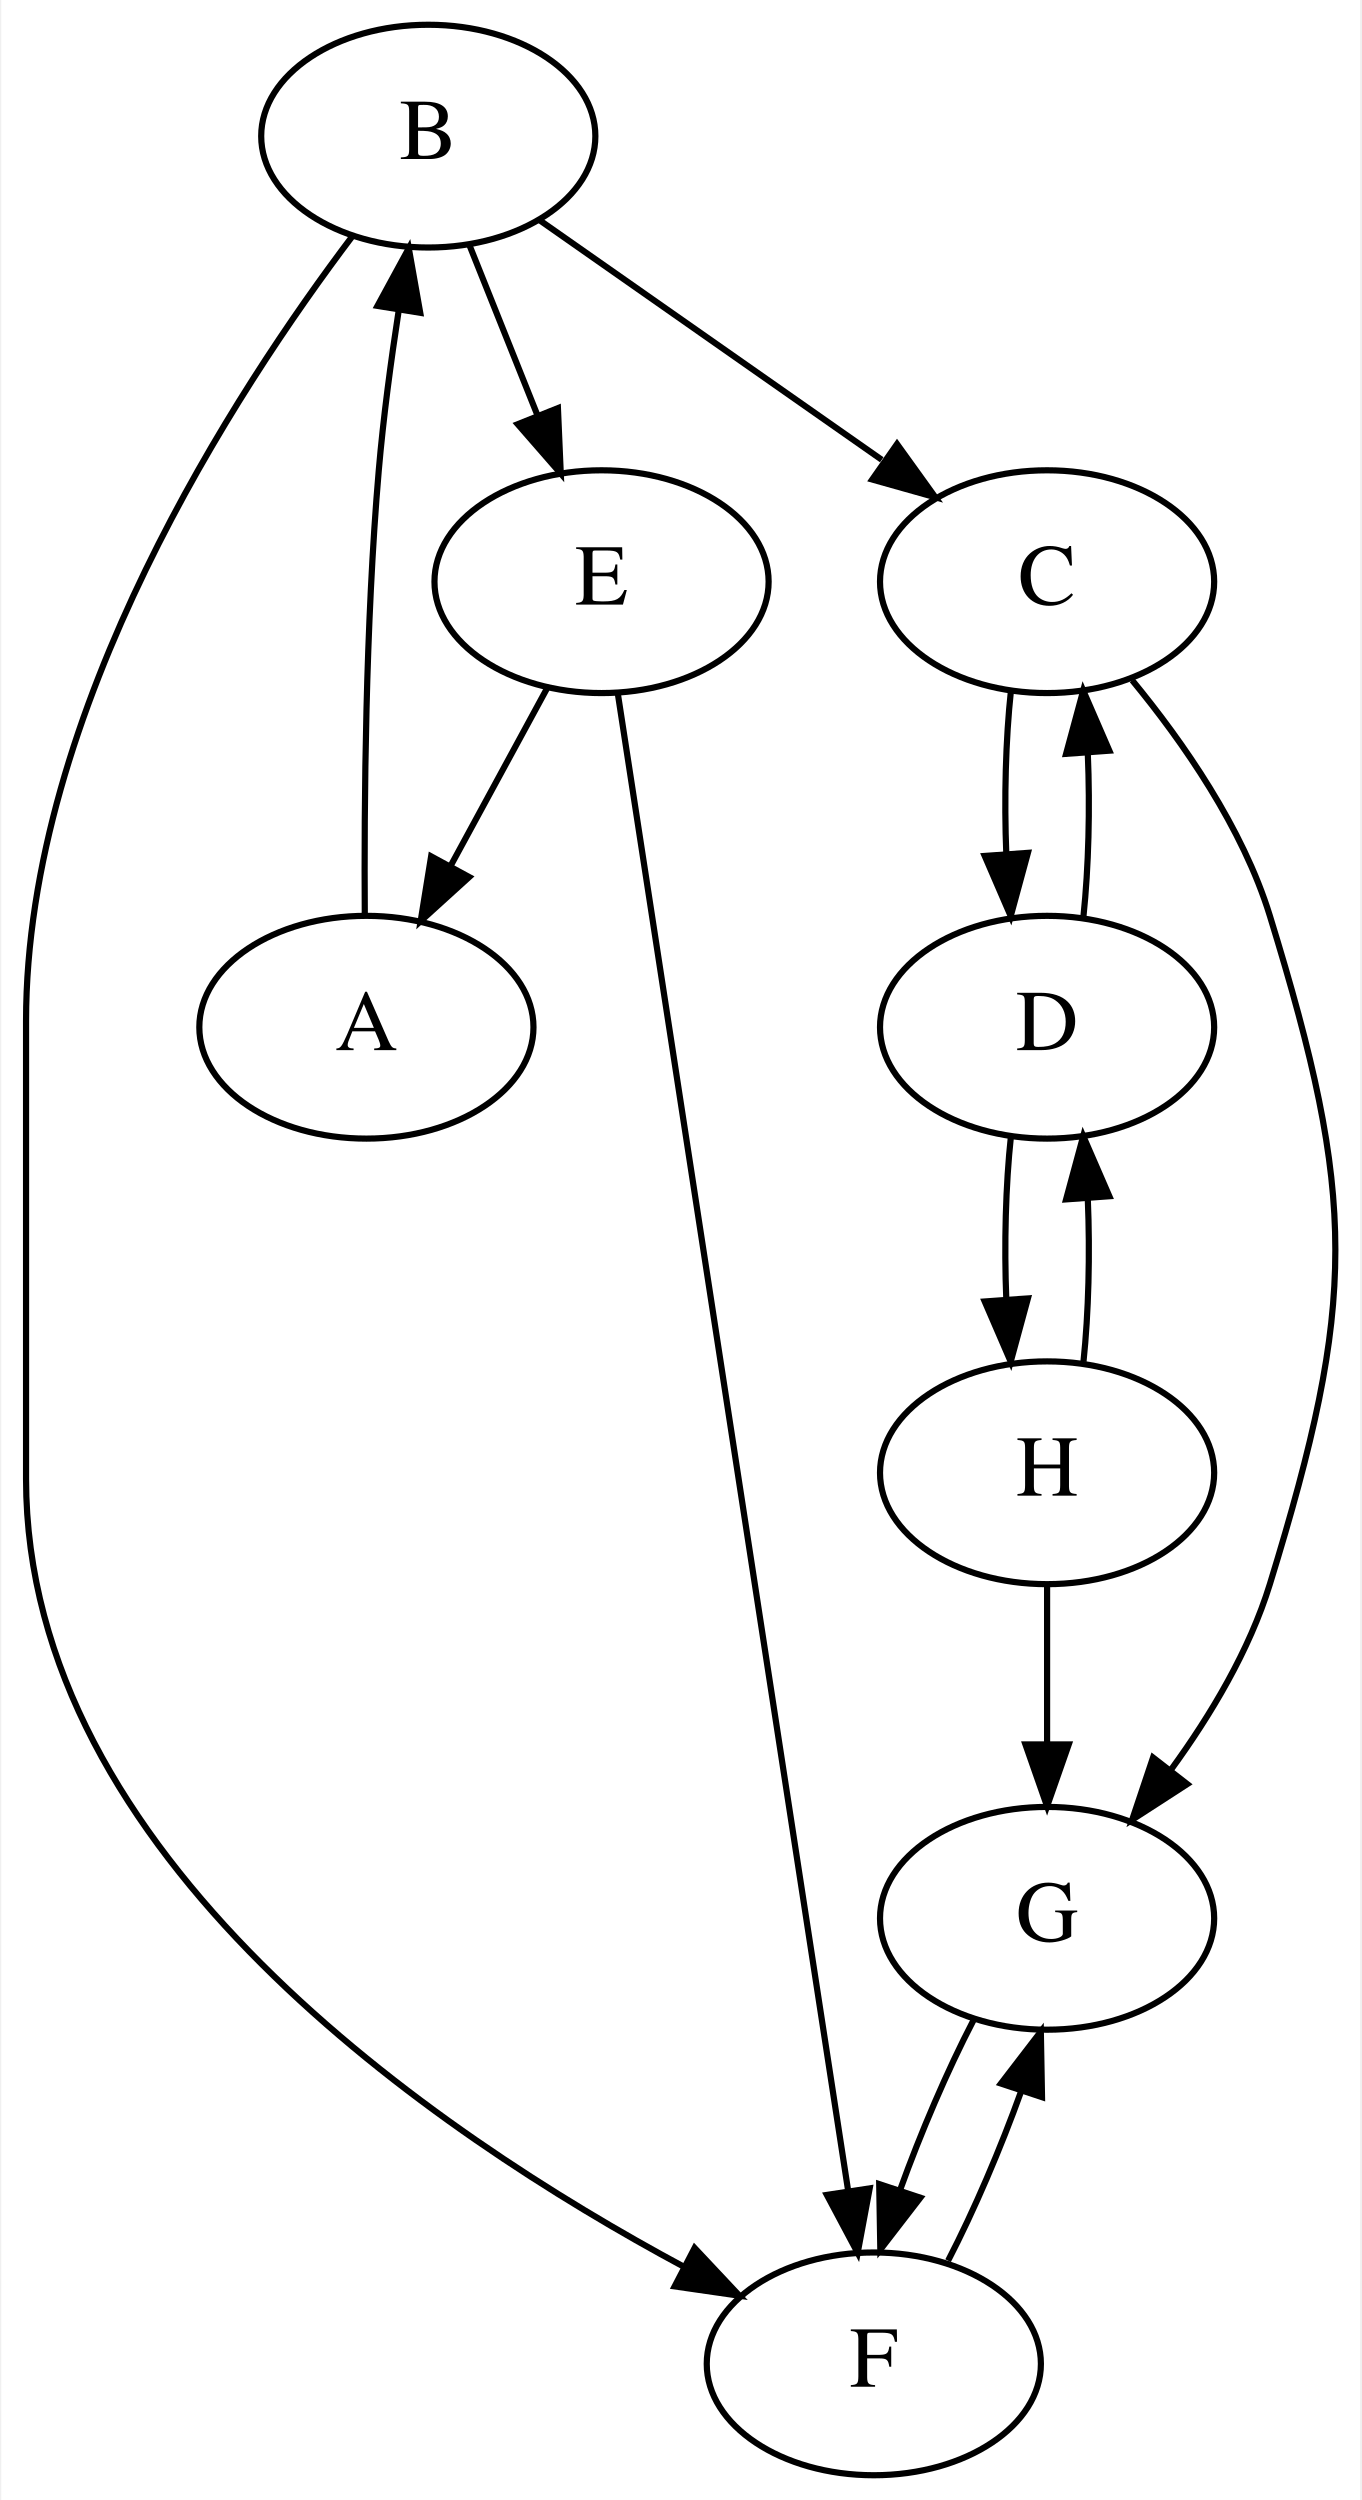
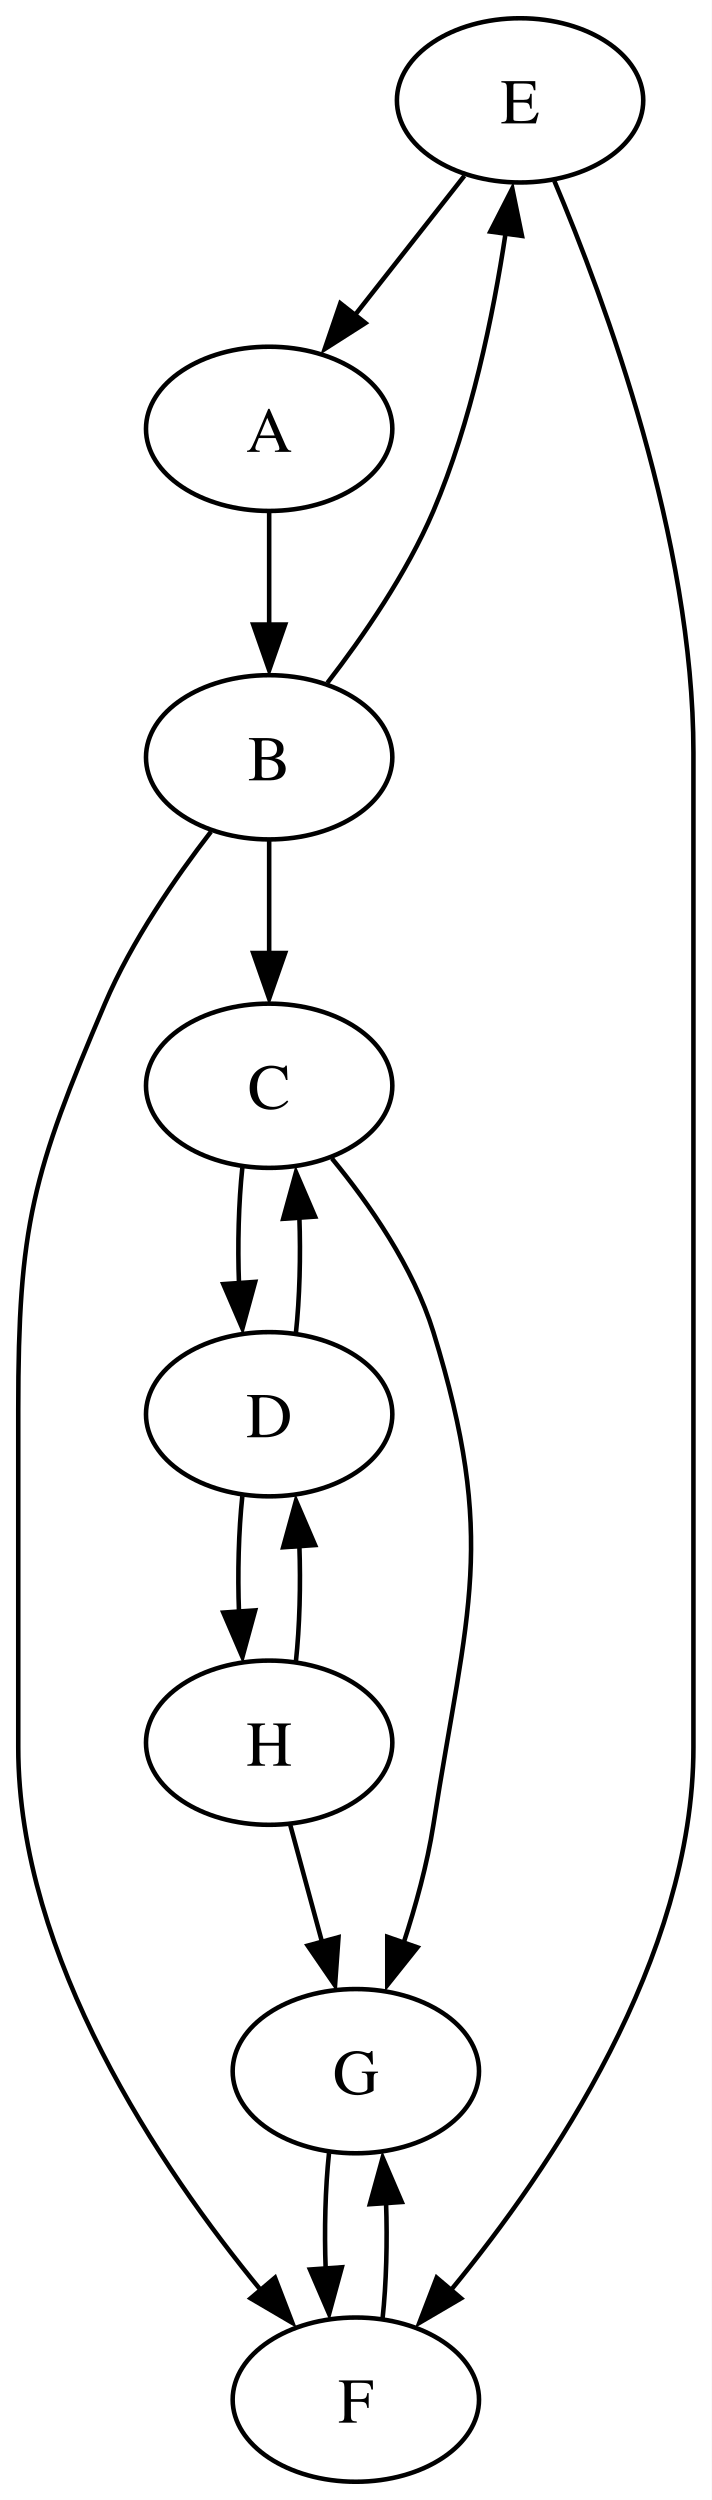
- <svg xmlns="http://www.w3.org/2000/svg" width="220pt" height="404pt" viewBox="0.00 0.00 219.58 404.00">
-   <g id="graph0" class="graph" transform="scale(1 1) rotate(0) translate(4 400)">
-     <polygon fill="white" stroke="transparent" points="-4,4 -4,-400 215.58,-400 215.58,4 -4,4" />
+ <svg xmlns="http://www.w3.org/2000/svg" width="156pt" height="548pt" viewBox="0.00 0.00 156.00 548.00">
+   <g id="graph0" class="graph" transform="scale(1 1) rotate(0) translate(4 544)">
+     <polygon fill="white" stroke="none" points="-4,4 -4,-544 152,-544 152,4 -4,4" />
    <g id="node1" class="node">
-       <ellipse fill="none" stroke="black" cx="165" cy="-90" rx="27" ry="18" />
-       <text text-anchor="middle" x="165" y="-86.3" font-family="Times,serif" font-size="14.00">G</text>
+       <ellipse fill="none" stroke="black" cx="110" cy="-522" rx="27" ry="18" />
+       <text text-anchor="middle" x="110" y="-516.95" font-family="Times,serif" font-size="14.00">E</text>
    </g>
    <g id="node2" class="node">
-       <ellipse fill="none" stroke="black" cx="137" cy="-18" rx="27" ry="18" />
-       <text text-anchor="middle" x="137" y="-14.3" font-family="Times,serif" font-size="14.00">F</text>
+       <ellipse fill="none" stroke="black" cx="55" cy="-450" rx="27" ry="18" />
+       <text text-anchor="middle" x="55" y="-444.95" font-family="Times,serif" font-size="14.00">A</text>
    </g>
    <g id="edge1" class="edge">
-       <path fill="none" stroke="black" d="M153.07,-73.46C148.89,-65.42 144.58,-55.36 141.24,-46.09" />
-       <polygon fill="black" stroke="black" points="144.52,-44.85 138.05,-36.46 137.87,-47.05 144.52,-44.85" />
+       <path fill="none" stroke="black" d="M97.79,-505.46C90.74,-496.49 81.73,-485.02 73.79,-474.92" />
+       <polygon fill="black" stroke="black" points="76.1,-473.19 67.17,-467.49 70.6,-477.52 76.1,-473.19" />
+     </g>
+     <g id="node3" class="node">
+       <ellipse fill="none" stroke="black" cx="74" cy="-18" rx="27" ry="18" />
+       <text text-anchor="middle" x="74" y="-12.95" font-family="Times,serif" font-size="14.00">F</text>
+     </g>
+     <g id="edge2" class="edge">
+       <path fill="none" stroke="black" d="M117.51,-504.34C128.58,-478.2 148,-425.7 148,-379 148,-379 148,-379 148,-161 148,-114.79 116.81,-68.73 94.92,-42.1" />
+       <polygon fill="black" stroke="black" points="97.06,-40.2 87.92,-34.84 91.72,-44.73 97.06,-40.2" />
+     </g>
+     <g id="node4" class="node">
+       <ellipse fill="none" stroke="black" cx="55" cy="-378" rx="27" ry="18" />
+       <text text-anchor="middle" x="55" y="-372.95" font-family="Times,serif" font-size="14.00">B</text>
+     </g>
+     <g id="edge8" class="edge">
+       <path fill="none" stroke="black" d="M55,-431.7C55,-424.24 55,-415.32 55,-406.97" />
+       <polygon fill="black" stroke="black" points="58.5,-407.1 55,-397.1 51.5,-407.1 58.5,-407.1" />
+     </g>
+     <g id="node7" class="node">
+       <ellipse fill="none" stroke="black" cx="74" cy="-90" rx="27" ry="18" />
+       <text text-anchor="middle" x="74" y="-84.95" font-family="Times,serif" font-size="14.00">G</text>
+     </g>
+     <g id="edge14" class="edge">
+       <path fill="none" stroke="black" d="M79.86,-35.79C80.68,-43.42 80.93,-52.65 80.62,-61.27" />
+       <polygon fill="black" stroke="black" points="77.07,-60.84 79.88,-71.05 84.06,-61.32 77.07,-60.84" />
+     </g>
+     <g id="edge4" class="edge">
+       <path fill="none" stroke="black" d="M67.75,-394.3C75.56,-404.41 85.15,-418.29 91,-432 99.29,-451.43 104.11,-474.84 106.81,-492.78" />
+       <polygon fill="black" stroke="black" points="103.48,-493.24 108.3,-502.67 110.42,-492.29 103.48,-493.24" />
+     </g>
+     <g id="edge5" class="edge">
+       <path fill="none" stroke="black" d="M42.25,-361.7C34.44,-351.59 24.85,-337.71 19,-324 3.12,-286.8 0,-275.45 0,-235 0,-235 0,-235 0,-161 0,-114.79 31.19,-68.73 53.08,-42.1" />
+       <polygon fill="black" stroke="black" points="56.28,-44.73 60.08,-34.84 50.94,-40.2 56.28,-44.73" />
+     </g>
+     <g id="node5" class="node">
+       <ellipse fill="none" stroke="black" cx="55" cy="-306" rx="27" ry="18" />
+       <text text-anchor="middle" x="55" y="-300.95" font-family="Times,serif" font-size="14.00">C</text>
    </g>
    <g id="edge3" class="edge">
-       <path fill="none" stroke="black" d="M149,-34.67C153.18,-42.74 157.49,-52.81 160.82,-62.08" />
-       <polygon fill="black" stroke="black" points="157.54,-63.3 163.99,-71.7 164.18,-61.1 157.54,-63.3" />
+       <path fill="none" stroke="black" d="M55,-359.7C55,-352.24 55,-343.32 55,-334.97" />
+       <polygon fill="black" stroke="black" points="58.5,-335.1 55,-325.1 51.5,-335.1 58.5,-335.1" />
    </g>
-     <g id="node3" class="node">
+     <g id="node6" class="node">
      <ellipse fill="none" stroke="black" cx="55" cy="-234" rx="27" ry="18" />
-       <text text-anchor="middle" x="55" y="-230.3" font-family="Times,serif" font-size="14.00">A</text>
-     </g>
-     <g id="node4" class="node">
-       <ellipse fill="none" stroke="black" cx="65" cy="-378" rx="27" ry="18" />
-       <text text-anchor="middle" x="65" y="-374.3" font-family="Times,serif" font-size="14.00">B</text>
-     </g>
-     <g id="edge2" class="edge">
-       <path fill="none" stroke="black" d="M54.74,-252.1C54.62,-270.04 54.85,-299.06 57,-324 57.73,-332.47 58.96,-341.65 60.24,-349.95" />
-       <polygon fill="black" stroke="black" points="56.79,-350.57 61.85,-359.88 63.7,-349.45 56.79,-350.57" />
+       <text text-anchor="middle" x="55" y="-228.95" font-family="Times,serif" font-size="14.00">D</text>
    </g>
    <g id="edge6" class="edge">
-       <path fill="none" stroke="black" d="M52.77,-361.87C33.95,-336.98 0,-285.16 0,-235 0,-235 0,-235 0,-161 0,-100.14 65.98,-55.36 106.36,-33.66" />
-       <polygon fill="black" stroke="black" points="108.04,-36.73 115.29,-29.01 104.81,-30.52 108.04,-36.73" />
-     </g>
-     <g id="node5" class="node">
-       <ellipse fill="none" stroke="black" cx="93" cy="-306" rx="27" ry="18" />
-       <text text-anchor="middle" x="93" y="-302.3" font-family="Times,serif" font-size="14.00">E</text>
+       <path fill="none" stroke="black" d="M49.12,-288.05C48.31,-280.4 48.06,-271.16 48.39,-262.56" />
+       <polygon fill="black" stroke="black" points="51.93,-263.01 49.14,-252.79 44.95,-262.52 51.93,-263.01" />
    </g>
    <g id="edge7" class="edge">
-       <path fill="none" stroke="black" d="M71.64,-360.41C74.91,-352.22 78.94,-342.14 82.62,-332.95" />
-       <polygon fill="black" stroke="black" points="85.95,-334.05 86.41,-323.47 79.45,-331.45 85.95,-334.05" />
+       <path fill="none" stroke="black" d="M68.75,-290.07C76.96,-280.1 86.62,-266.25 91,-252 105.11,-206.12 98.42,-191.42 91,-144 89.65,-135.37 87.13,-126.23 84.44,-118.01" />
+       <polygon fill="black" stroke="black" points="87.5,-117.14 80.89,-108.86 80.89,-119.45 87.5,-117.14" />
    </g>
-     <g id="node6" class="node">
-       <ellipse fill="none" stroke="black" cx="165" cy="-306" rx="27" ry="18" />
-       <text text-anchor="middle" x="165" y="-302.3" font-family="Times,serif" font-size="14.00">C</text>
-     </g>
-     <g id="edge8" class="edge">
-       <path fill="none" stroke="black" d="M82.88,-364.49C98.28,-353.7 120.74,-337.98 138.28,-325.7" />
-       <polygon fill="black" stroke="black" points="140.75,-328.24 146.94,-319.64 136.74,-322.51 140.75,-328.24" />
-     </g>
-     <g id="edge4" class="edge">
-       <path fill="none" stroke="black" d="M95.62,-287.97C102.99,-240.08 123.93,-103.98 132.87,-45.85" />
-       <polygon fill="black" stroke="black" points="136.33,-46.36 134.39,-35.94 129.41,-45.3 136.33,-46.36" />
-     </g>
-     <g id="edge5" class="edge">
-       <path fill="none" stroke="black" d="M84.19,-288.76C79.58,-280.28 73.84,-269.71 68.68,-260.2" />
-       <polygon fill="black" stroke="black" points="71.61,-258.27 63.77,-251.15 65.46,-261.61 71.61,-258.27" />
-     </g>
-     <g id="edge14" class="edge">
-       <path fill="none" stroke="black" d="M178.75,-290.07C186.96,-280.1 196.62,-266.25 201,-252 215.11,-206.12 215.11,-189.88 201,-144 197.71,-133.31 191.46,-122.85 185.07,-114.08" />
-       <polygon fill="black" stroke="black" points="187.65,-111.69 178.75,-105.93 182.12,-115.98 187.65,-111.69" />
+     <g id="edge9" class="edge">
+       <path fill="none" stroke="black" d="M60.86,-251.79C61.68,-259.42 61.93,-268.65 61.62,-277.27" />
+       <polygon fill="black" stroke="black" points="58.07,-276.84 60.88,-287.05 65.06,-277.32 58.07,-276.84" />
    </g>
    <g id="node8" class="node">
-       <ellipse fill="none" stroke="black" cx="165" cy="-234" rx="27" ry="18" />
-       <text text-anchor="middle" x="165" y="-230.3" font-family="Times,serif" font-size="14.00">D</text>
+       <ellipse fill="none" stroke="black" cx="55" cy="-162" rx="27" ry="18" />
+       <text text-anchor="middle" x="55" y="-156.95" font-family="Times,serif" font-size="14.00">H</text>
+     </g>
+     <g id="edge10" class="edge">
+       <path fill="none" stroke="black" d="M49.12,-216.05C48.31,-208.4 48.06,-199.16 48.39,-190.56" />
+       <polygon fill="black" stroke="black" points="51.93,-191.01 49.14,-180.79 44.95,-190.52 51.93,-191.01" />
    </g>
    <g id="edge13" class="edge">
-       <path fill="none" stroke="black" d="M159.16,-288.41C158.3,-280.51 158.05,-270.85 158.41,-261.94" />
-       <polygon fill="black" stroke="black" points="161.9,-262.18 159.12,-251.96 154.92,-261.68 161.9,-262.18" />
+       <path fill="none" stroke="black" d="M68.12,-72.05C67.31,-64.4 67.06,-55.16 67.39,-46.56" />
+       <polygon fill="black" stroke="black" points="70.93,-47.01 68.14,-36.79 63.95,-46.52 70.93,-47.01" />
    </g>
-     <g id="node7" class="node">
-       <ellipse fill="none" stroke="black" cx="165" cy="-162" rx="27" ry="18" />
-       <text text-anchor="middle" x="165" y="-158.3" font-family="Times,serif" font-size="14.00">H</text>
-     </g>
-     <g id="edge10" class="edge">
-       <path fill="none" stroke="black" d="M165,-143.7C165,-135.98 165,-126.71 165,-118.11" />
-       <polygon fill="black" stroke="black" points="168.5,-118.1 165,-108.1 161.5,-118.1 168.5,-118.1" />
-     </g>
-     <g id="edge9" class="edge">
-       <path fill="none" stroke="black" d="M170.88,-179.96C171.71,-187.83 171.95,-197.37 171.58,-206.19" />
-       <polygon fill="black" stroke="black" points="168.07,-206.18 170.84,-216.41 175.06,-206.69 168.07,-206.18" />
+     <g id="edge11" class="edge">
+       <path fill="none" stroke="black" d="M60.86,-179.79C61.68,-187.42 61.93,-196.65 61.62,-205.27" />
+       <polygon fill="black" stroke="black" points="58.07,-204.84 60.88,-215.05 65.06,-205.32 58.07,-204.84" />
    </g>
    <g id="edge12" class="edge">
-       <path fill="none" stroke="black" d="M170.88,-251.96C171.71,-259.83 171.95,-269.37 171.58,-278.19" />
-       <polygon fill="black" stroke="black" points="168.07,-278.18 170.84,-288.41 175.06,-278.69 168.07,-278.18" />
-     </g>
-     <g id="edge11" class="edge">
-       <path fill="none" stroke="black" d="M159.16,-216.41C158.3,-208.51 158.05,-198.85 158.41,-189.94" />
-       <polygon fill="black" stroke="black" points="161.9,-190.18 159.12,-179.96 154.92,-189.68 161.9,-190.18" />
+       <path fill="none" stroke="black" d="M59.6,-144.05C61.7,-136.32 64.24,-126.96 66.6,-118.27" />
+       <polygon fill="black" stroke="black" points="70.2,-119.36 69.44,-108.79 63.45,-117.52 70.2,-119.36" />
    </g>
  </g>
</svg>
